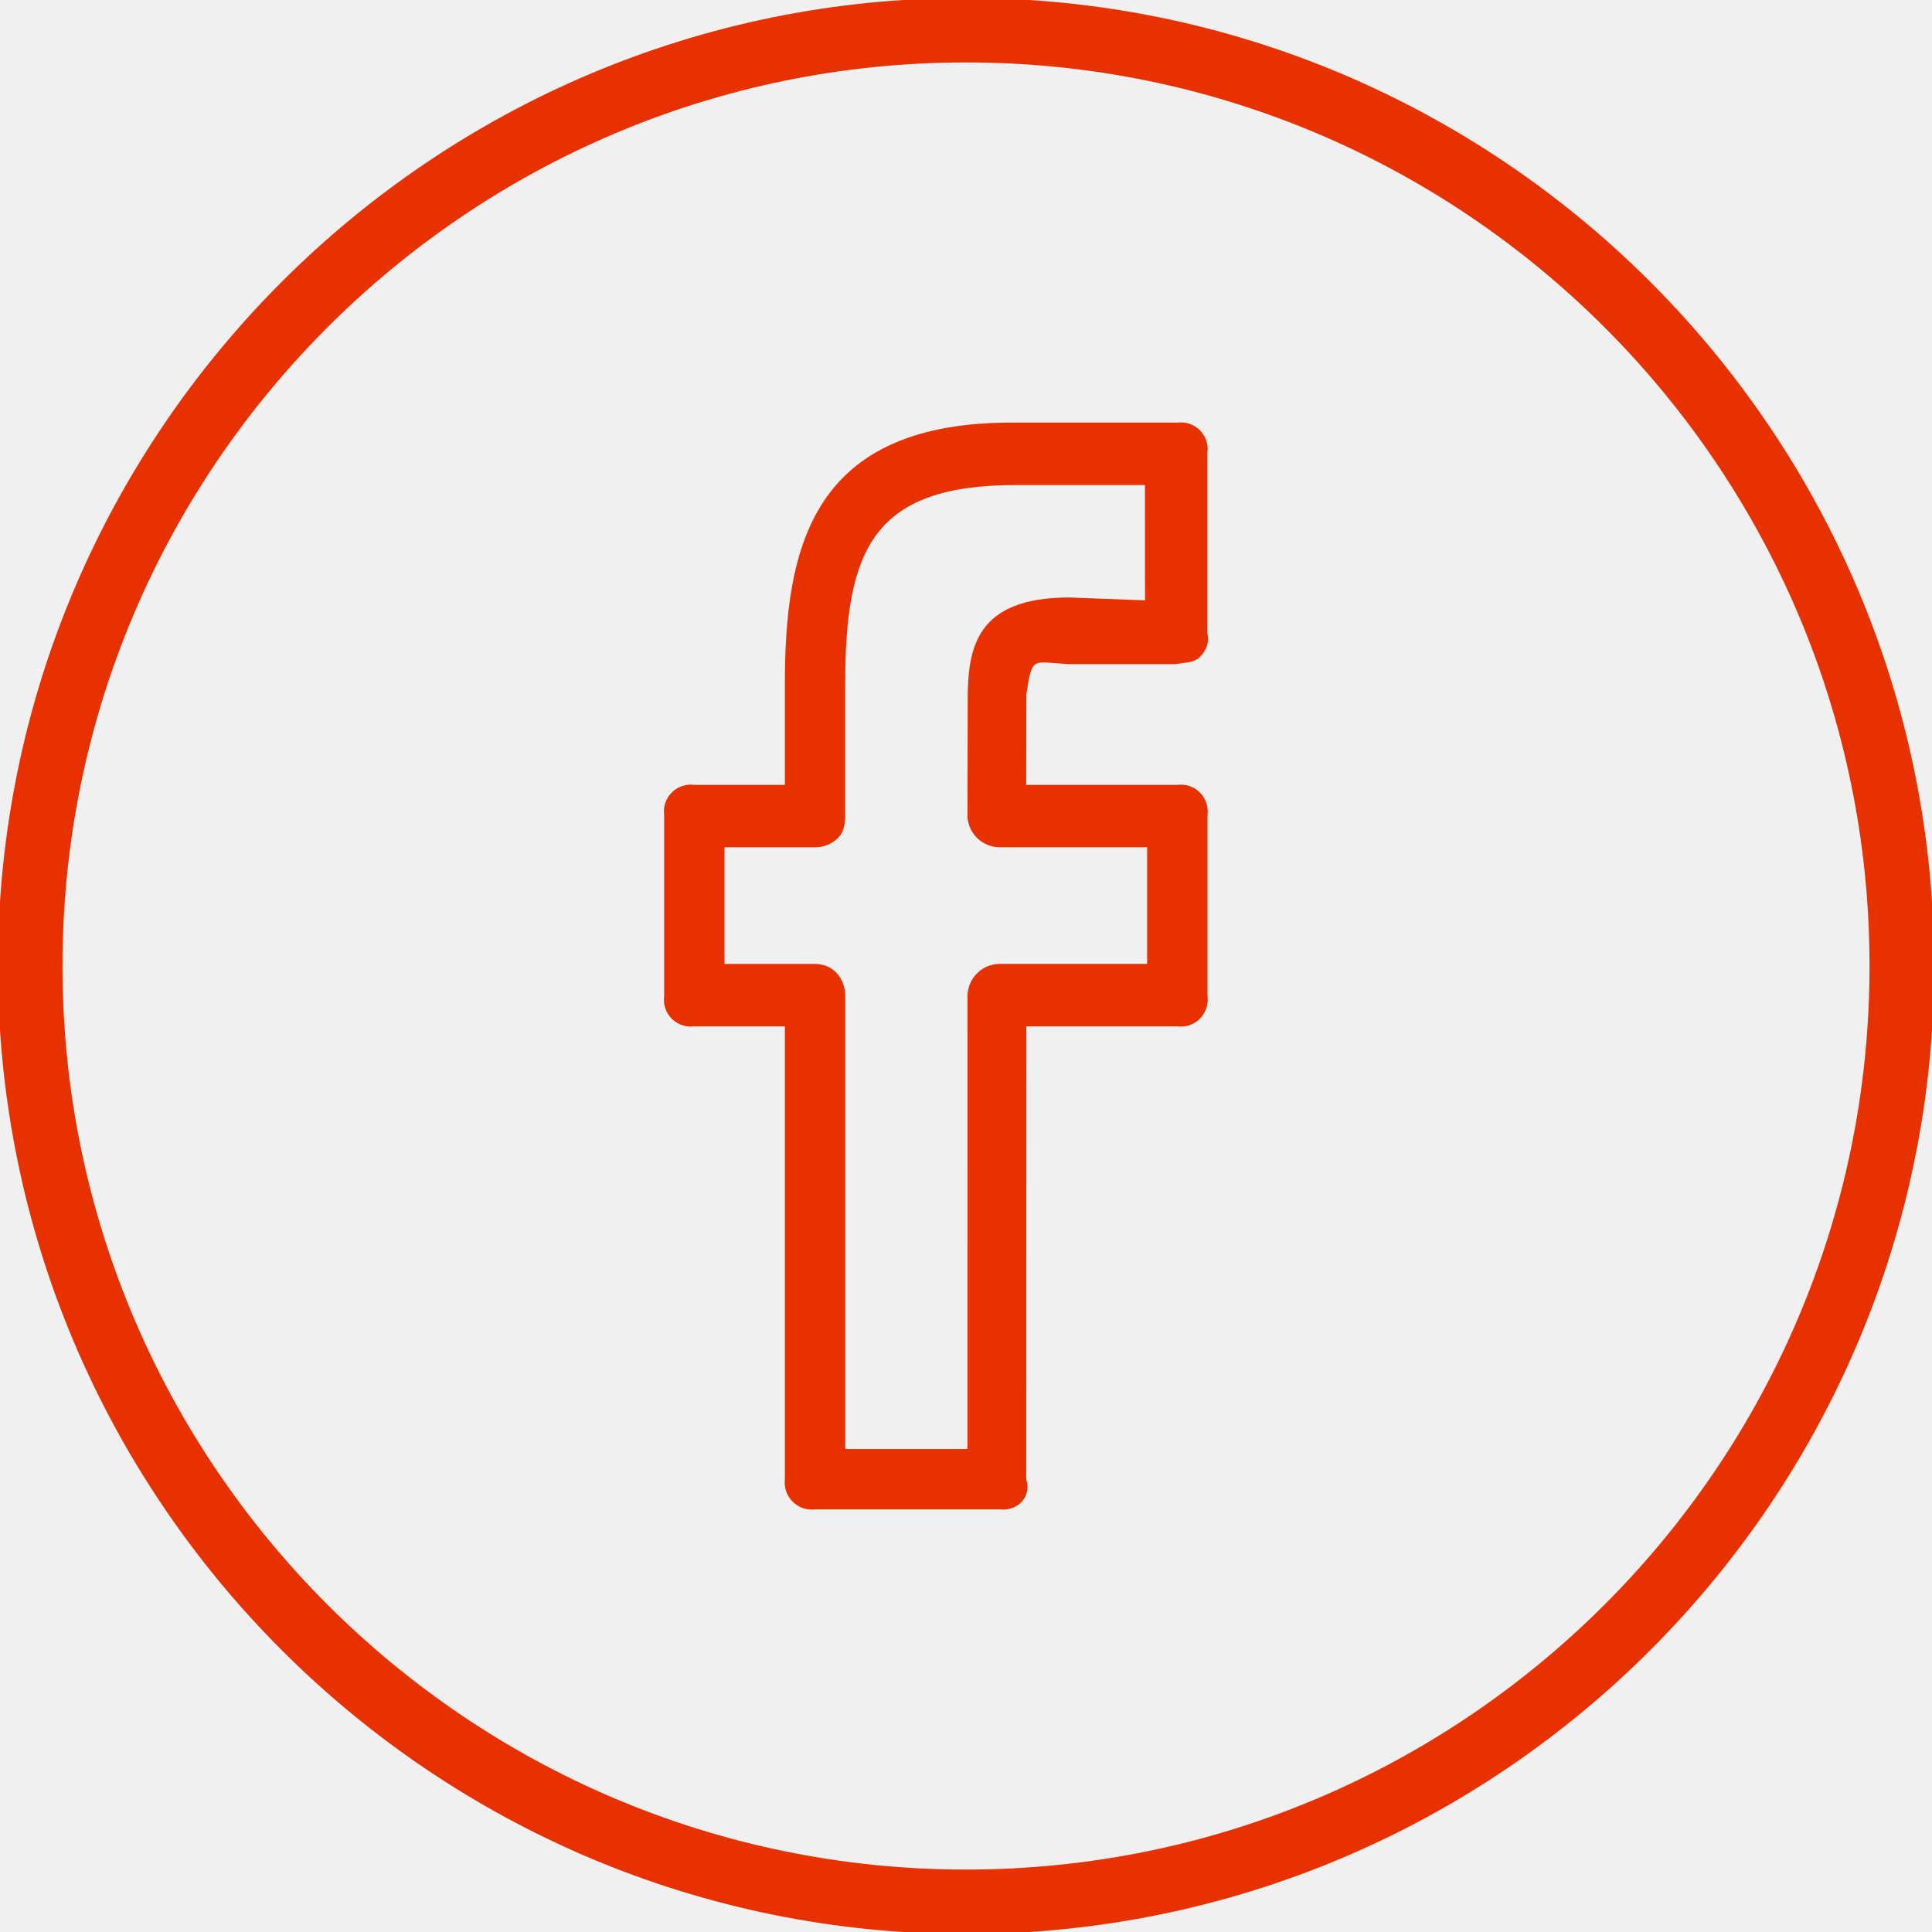
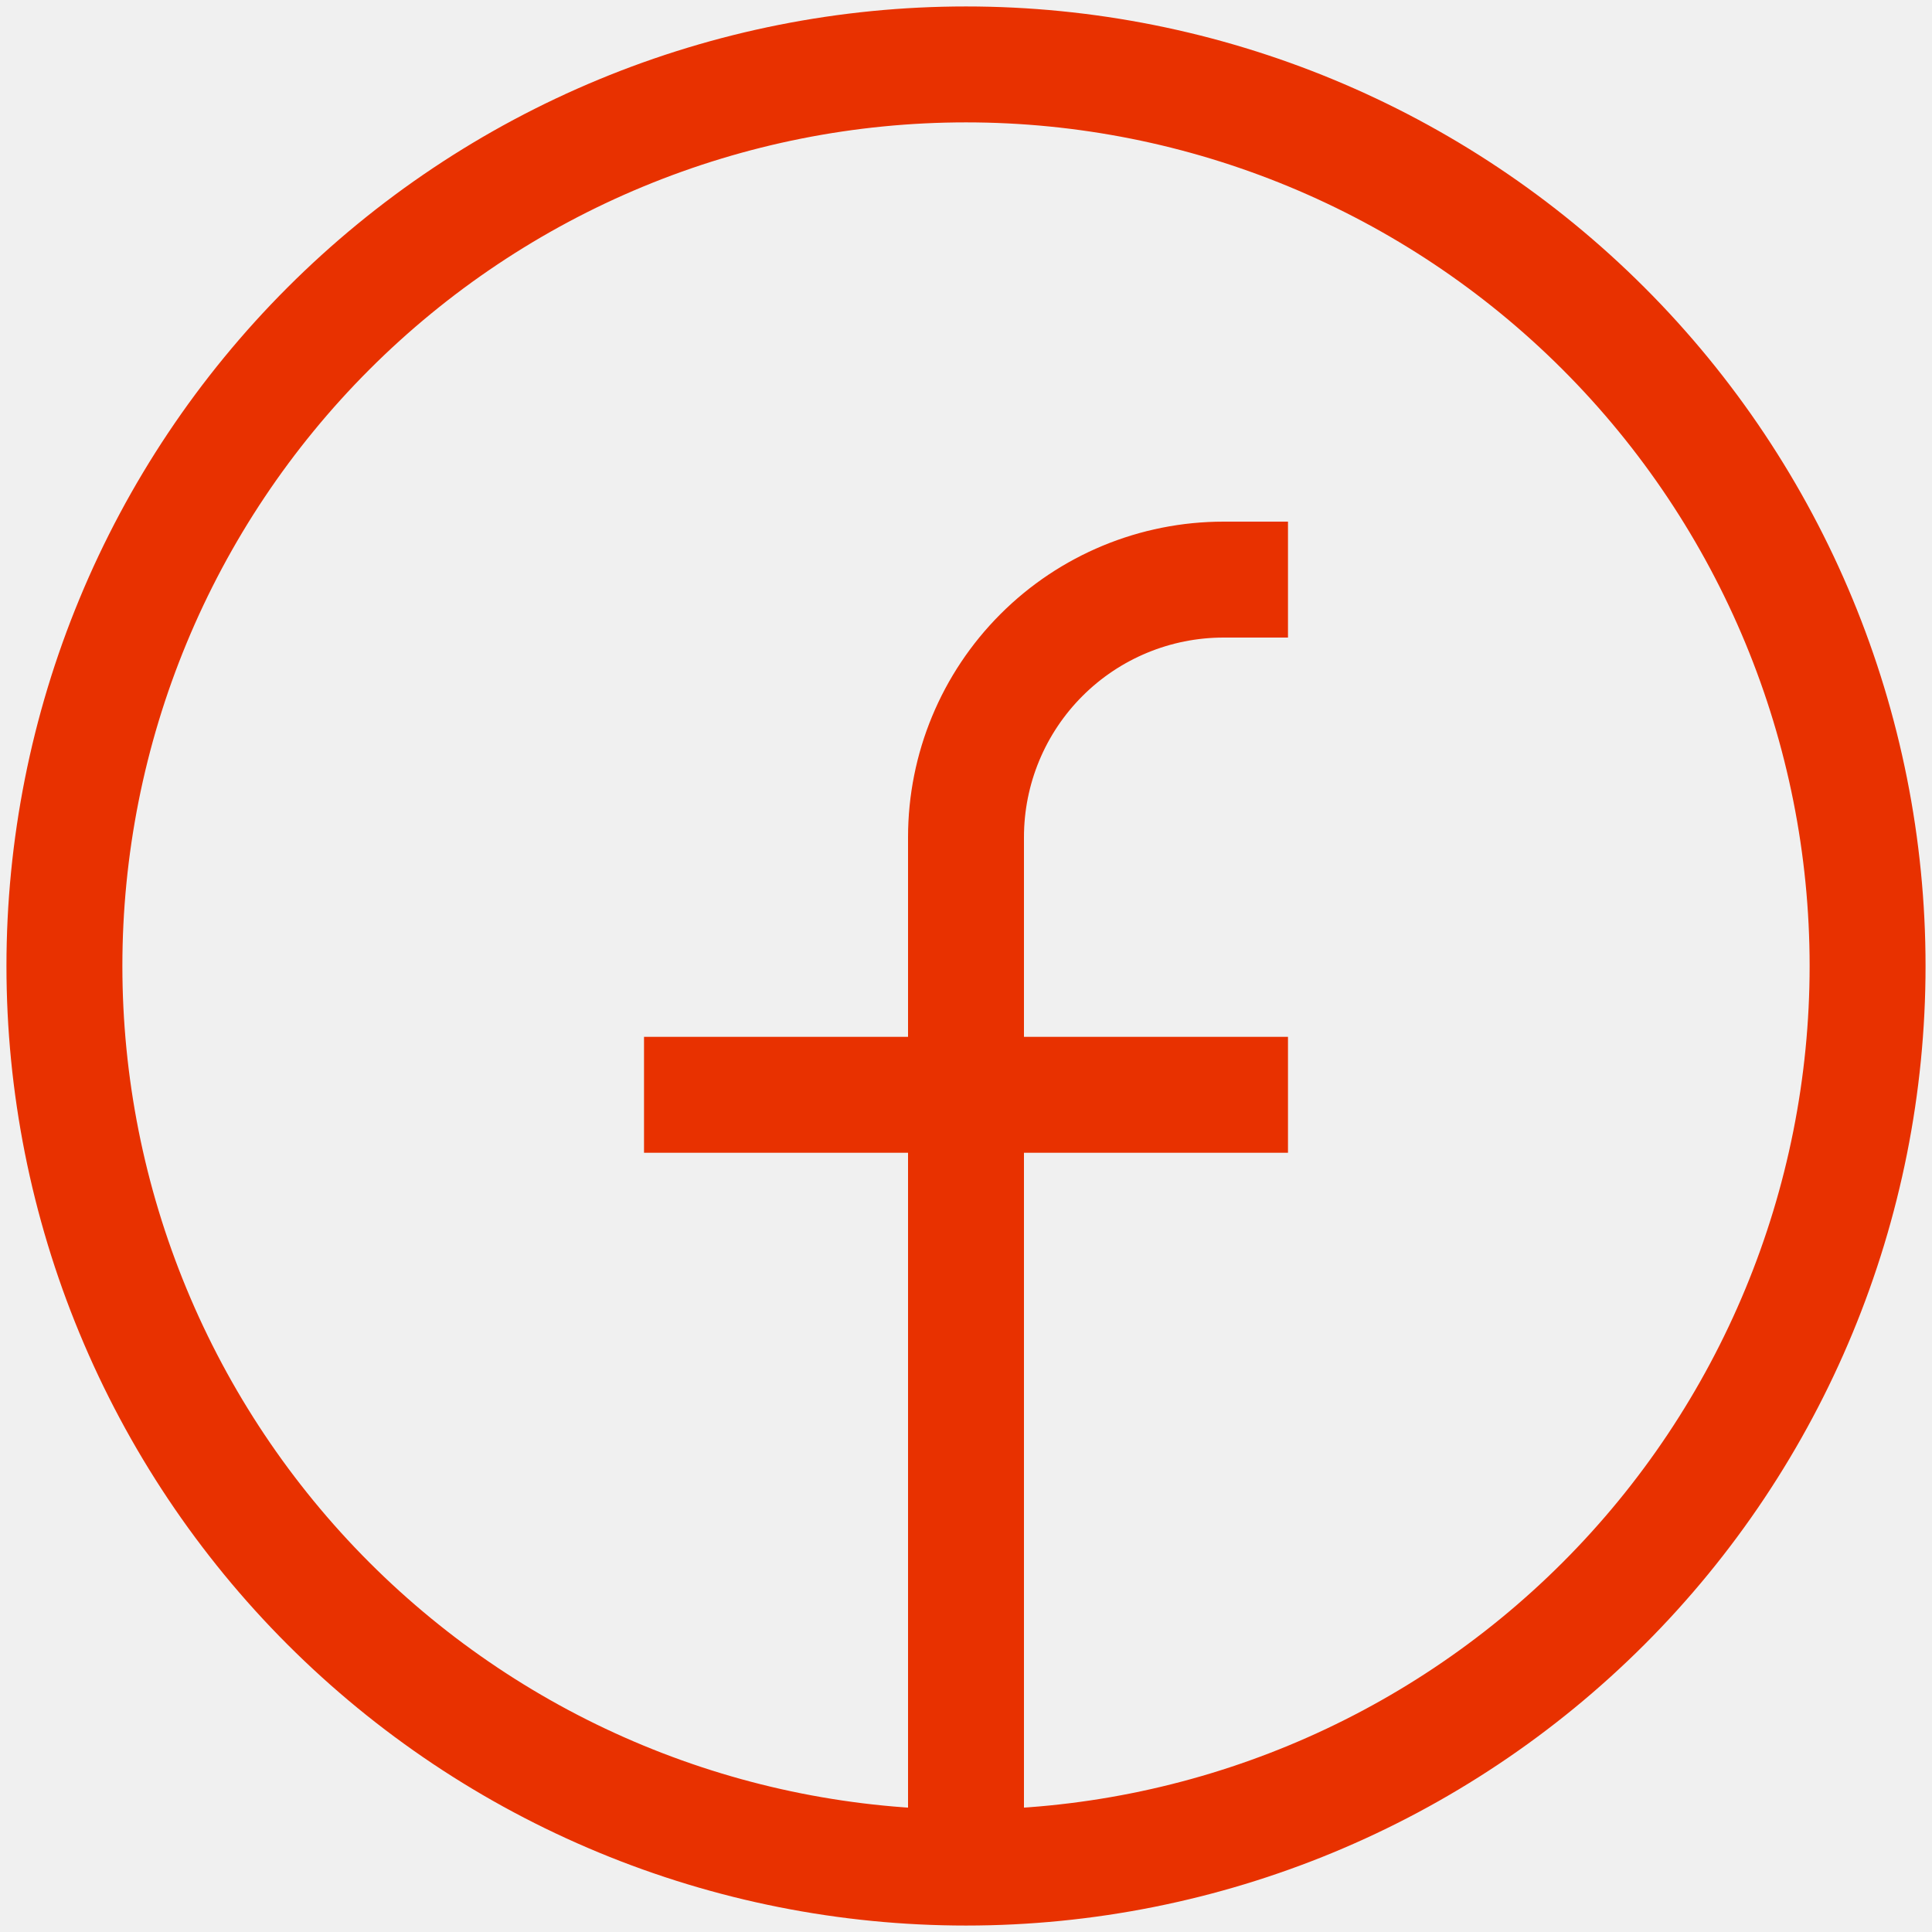
<svg xmlns="http://www.w3.org/2000/svg" width="50" height="50" viewBox="0 0 50 50" fill="none">
-   <g clip-path="url(#clip0_6_17)">
-     <path d="M25 -0.053C11.186 -0.053 -0.055 11.184 -0.055 25C-0.055 38.816 11.186 50.053 25 50.053C38.814 50.053 50.055 38.816 50.055 25C50.055 11.184 38.814 -0.053 25 -0.053ZM25 48.384C12.106 48.384 1.617 37.894 1.617 25C1.617 12.106 12.106 1.616 25 1.616C37.894 1.616 48.383 12.106 48.383 25C48.383 37.894 37.894 48.384 25 48.384Z" fill="#E83100" />
-     <path d="M30.469 10.938H26.3C20.991 10.884 20.312 14.17 20.312 17.727V20.312H17.969C17.863 20.298 17.755 20.309 17.654 20.343C17.553 20.377 17.461 20.434 17.385 20.51C17.309 20.586 17.252 20.678 17.218 20.779C17.184 20.88 17.173 20.988 17.188 21.094V25.781C17.173 25.887 17.184 25.995 17.218 26.096C17.252 26.197 17.309 26.289 17.385 26.365C17.461 26.441 17.553 26.498 17.654 26.532C17.755 26.566 17.863 26.577 17.969 26.562H20.312V38.281C20.299 38.387 20.311 38.495 20.346 38.596C20.381 38.697 20.438 38.789 20.514 38.864C20.59 38.94 20.682 38.997 20.783 39.031C20.885 39.065 20.992 39.076 21.099 39.062H25.872C26.333 39.116 26.706 38.742 26.559 38.281L26.562 26.562H30.469C30.575 26.577 30.683 26.566 30.784 26.532C30.885 26.498 30.977 26.441 31.052 26.365C31.128 26.289 31.185 26.197 31.219 26.096C31.254 25.995 31.264 25.887 31.25 25.781V21.094C31.264 20.988 31.254 20.88 31.219 20.779C31.185 20.678 31.128 20.586 31.052 20.51C30.977 20.434 30.885 20.377 30.784 20.343C30.683 20.309 30.575 20.298 30.469 20.312H26.558L26.562 17.969C26.714 16.97 26.714 17.133 27.641 17.188H30.436C30.653 17.139 30.884 17.166 31.047 17.008C31.209 16.85 31.303 16.634 31.248 16.406V11.719C31.263 11.613 31.253 11.505 31.219 11.404C31.184 11.303 31.128 11.211 31.052 11.135C30.977 11.059 30.885 11.002 30.784 10.968C30.682 10.934 30.575 10.923 30.469 10.938ZM29.633 15.537L27.674 15.463C25.247 15.463 25.044 16.78 25.044 18.128L25.038 21.091C25.037 21.2 25.059 21.309 25.101 21.41C25.142 21.512 25.204 21.604 25.281 21.682C25.359 21.759 25.451 21.821 25.552 21.863C25.654 21.905 25.762 21.927 25.872 21.927H29.688V24.945H25.875C25.654 24.945 25.441 25.033 25.285 25.19C25.128 25.346 25.04 25.558 25.039 25.78L25.038 37.5H21.875V25.781C21.875 25.32 21.561 24.947 21.099 24.947H18.75V21.928H21.099C21.208 21.928 21.317 21.907 21.418 21.865C21.519 21.823 21.611 21.762 21.689 21.684C21.845 21.527 21.873 21.314 21.873 21.092V17.725C21.873 14.222 22.581 12.553 26.299 12.553H29.631L29.633 15.537Z" fill="#E83100" />
+   <g clip-path="url(#clip0_313_550)">
+     <path d="M25 48.333C21.936 48.333 18.902 47.73 16.071 46.557C13.24 45.385 10.668 43.666 8.501 41.499C6.334 39.332 4.615 36.76 3.443 33.929C2.27 31.098 1.667 28.064 1.667 25C1.667 21.936 2.27 18.902 3.443 16.071C4.615 13.24 6.334 10.668 8.501 8.501C10.668 6.334 13.24 4.615 16.071 3.443C18.902 2.27 21.936 1.667 25 1.667C31.189 1.667 37.123 4.125 41.499 8.501C45.875 12.877 48.333 18.812 48.333 25C48.333 31.188 45.875 37.123 41.499 41.499C37.123 45.875 31.189 48.333 25 48.333ZM25 48.333V21.667C25 19.898 25.703 18.203 26.953 16.953C28.203 15.702 29.899 15 31.667 15H33.333M16.667 28.333H33.333" stroke="#E83100" stroke-width="3" />
  </g>
  <defs>
-     <clipPath id="clip0_6_17">
+     <clipPath id="clip0_313_550">
      <rect width="50" height="50" fill="white" />
    </clipPath>
  </defs>
</svg>
